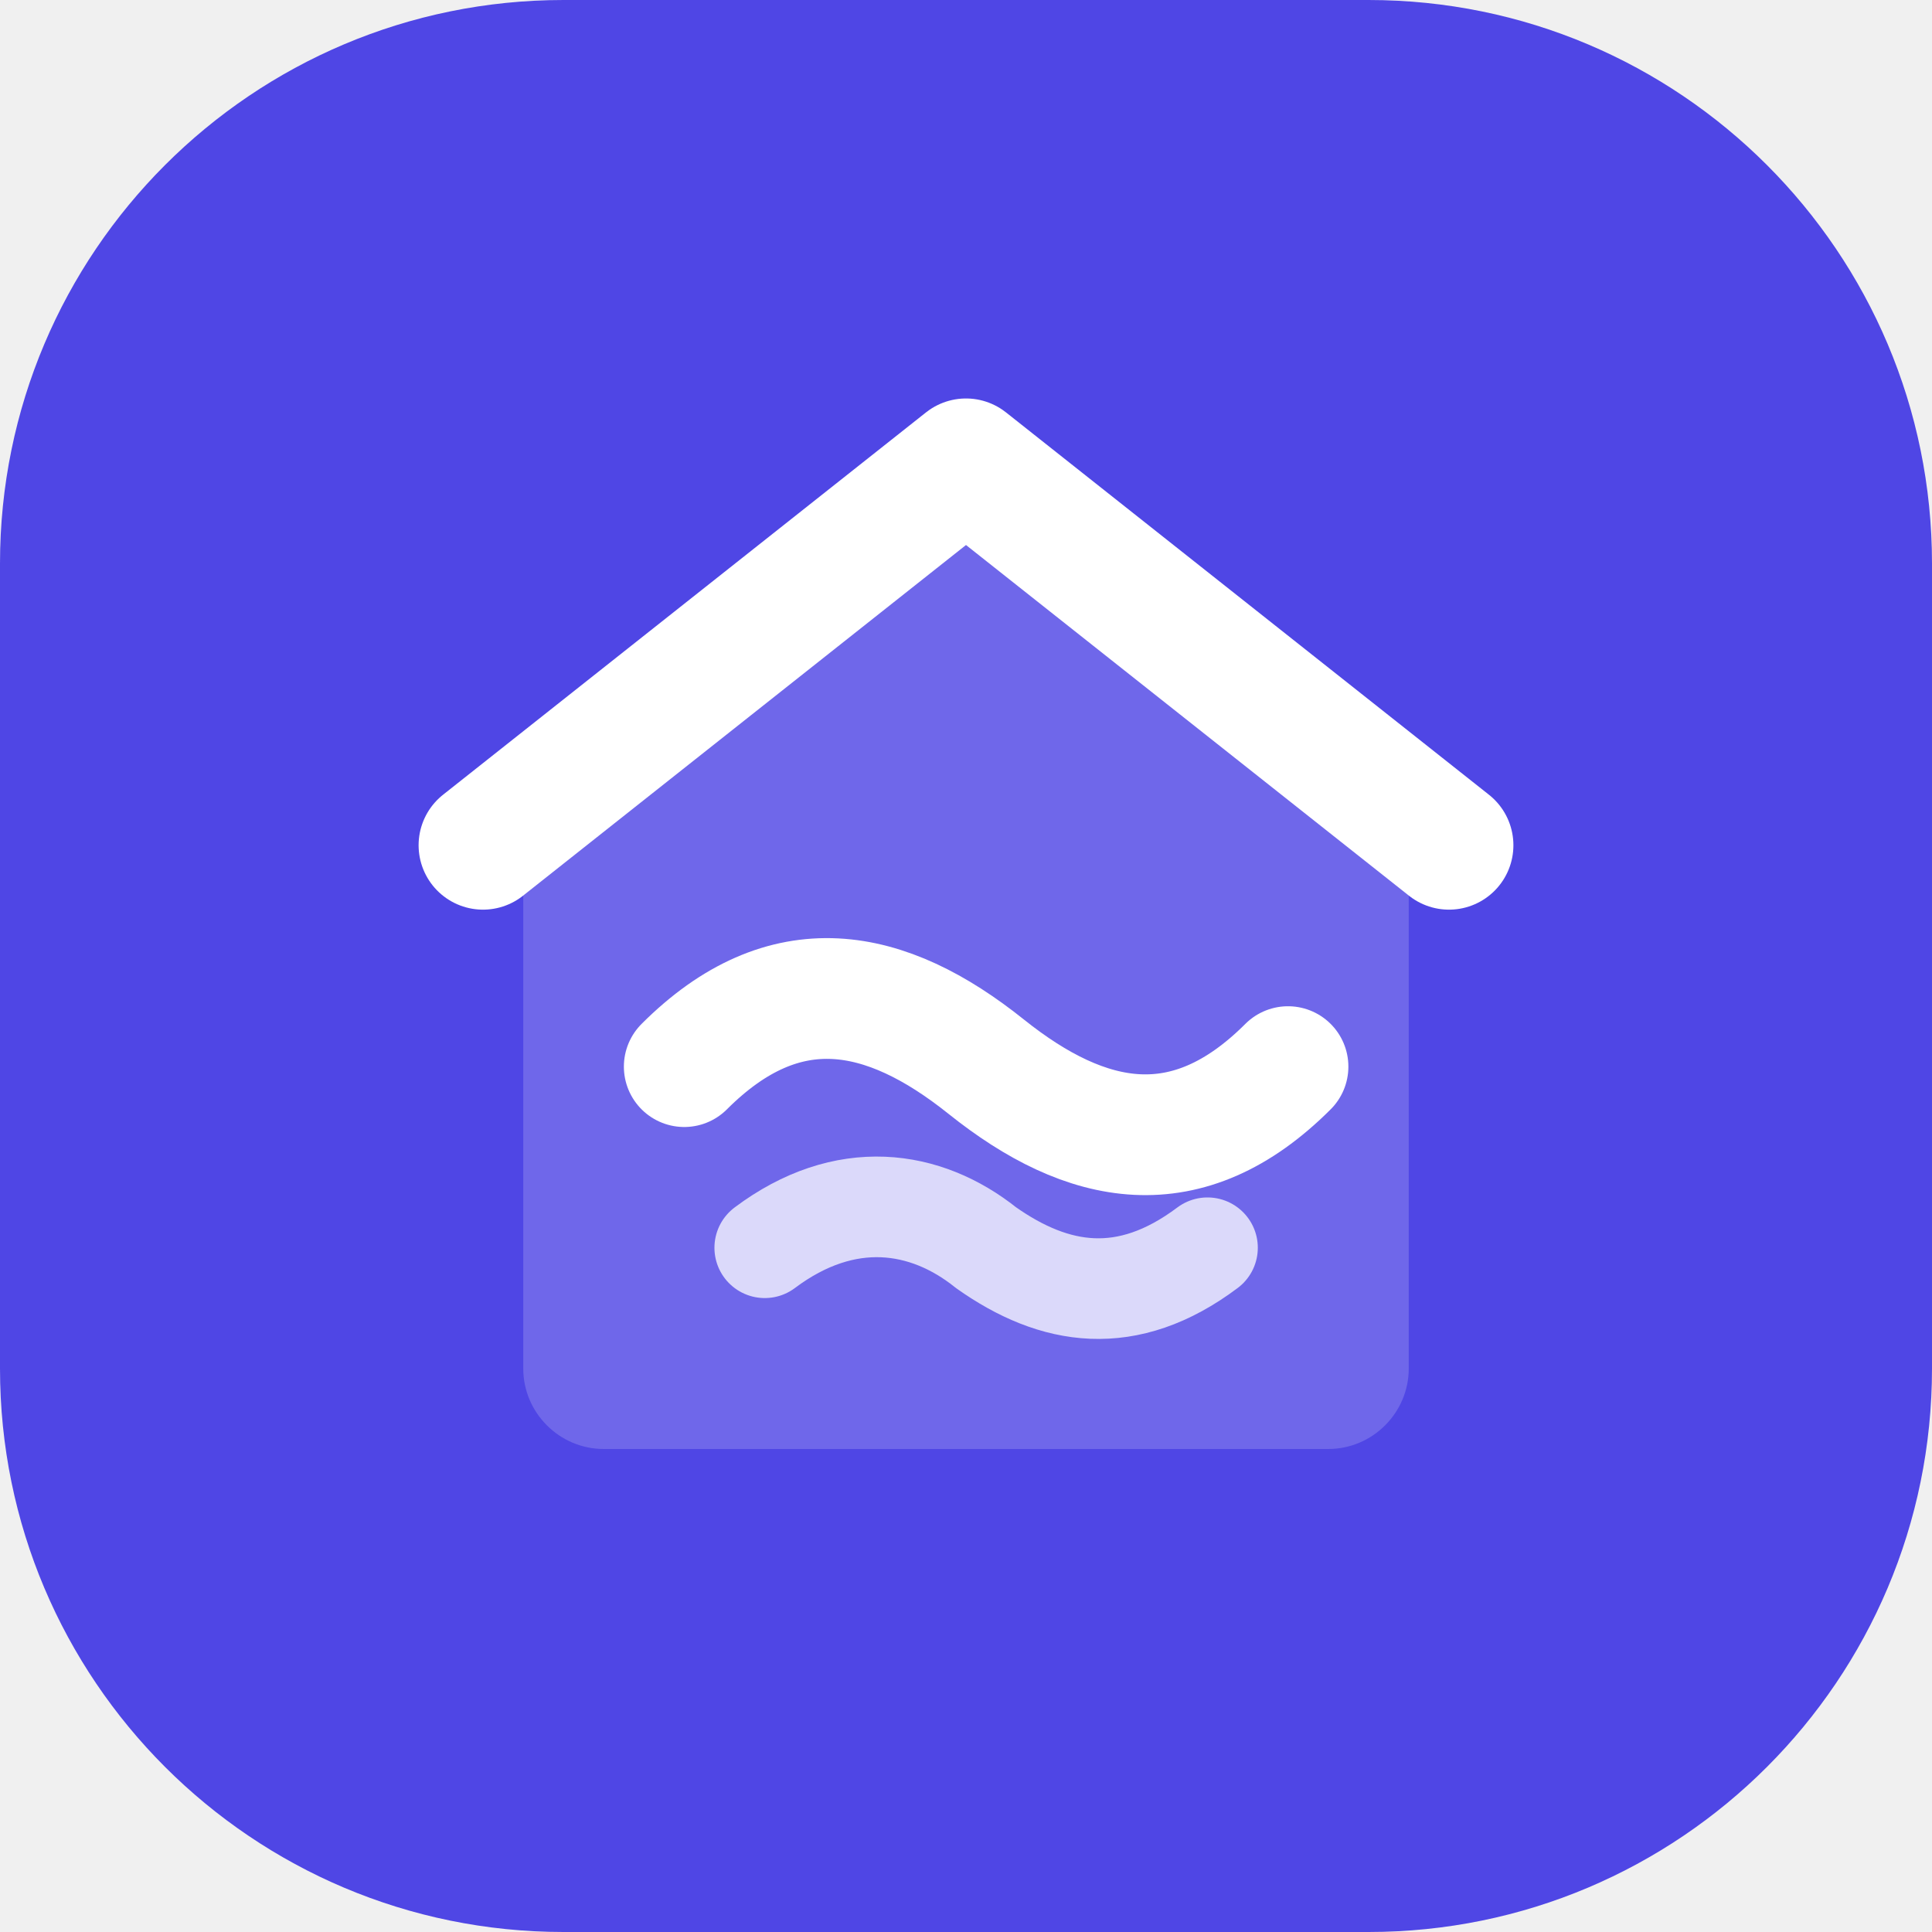
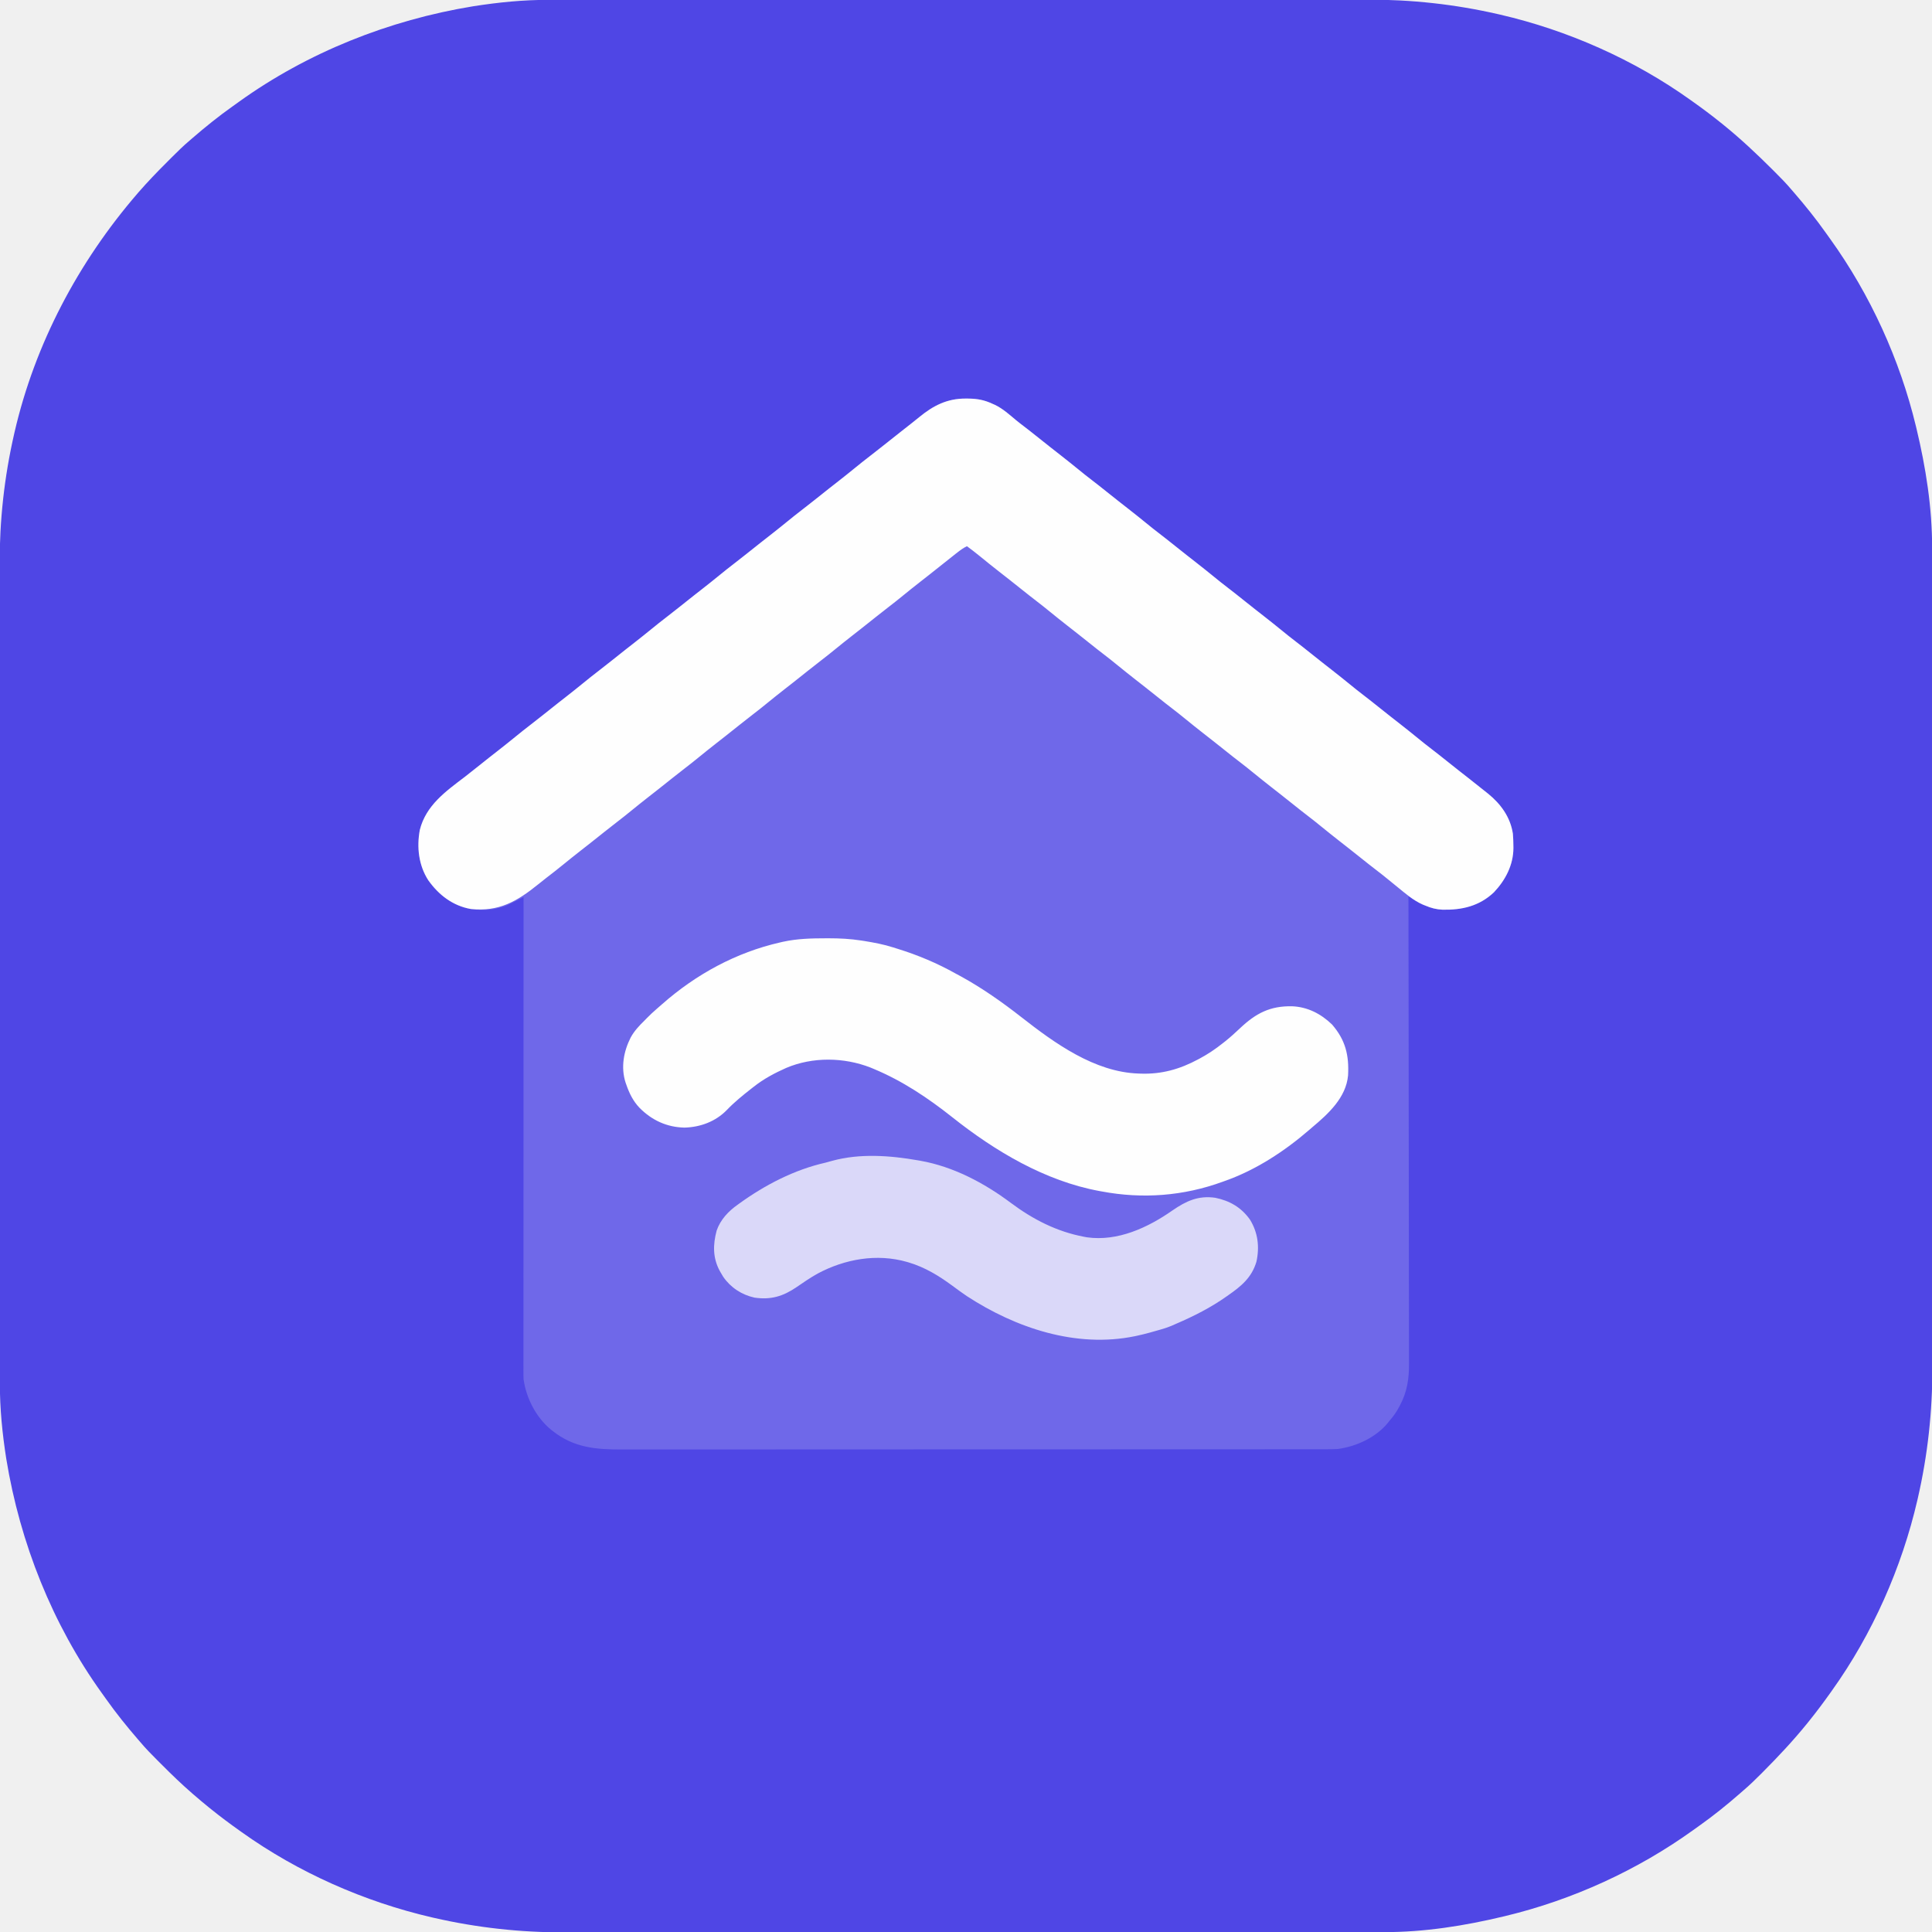
- <svg xmlns="http://www.w3.org/2000/svg" width="1024" height="1024" viewBox="0 0 48 48" fill="none">
-   <rect width="48" height="48" rx="14" fill="#4F46E5" />
-   <path d="M24 11L13 20V34C13 35.1 13.9 36 15 36H33C34.1 36 35 35.1 35 34V20L24 11Z" fill="white" fill-opacity="0.18" />
-   <path d="M12 21L24 11.5L36 21" stroke="white" stroke-width="3.2" stroke-linecap="round" stroke-linejoin="round" />
-   <path d="M17 26.5C19.5 24 22 24.5 24.5 26.5C27 28.5 29.5 29 32 26.5" stroke="white" stroke-width="3" stroke-linecap="round" stroke-linejoin="round" />
-   <path d="M19 31C21 29.5 23 29.8 24.5 31C26.2 32.2 28 32.5 30 31" stroke="white" stroke-width="2.5" stroke-linecap="round" stroke-linejoin="round" stroke-opacity="0.75" />
+ <svg xmlns="http://www.w3.org/2000/svg" version="1.1" width="2048" height="2048">
+   <path d="M581.2-.13c1.58,0,3.15-.01,4.72-.01c4.3,0,8.59,0,12.89,0c4.68,0,9.36-.01,14.05-.01c9.27-.01,18.55-.01,27.82-.01c11.12,0,22.24-.01,33.35-.01c26.87-.02,53.73-.03,80.6-.03c12.72,0,25.44-.01,38.16-.01c42.9-.01,85.79-.02,128.69-.03c2.05,0,4.1,0,6.14,0c4.11,0,8.22,0,12.33,0c4.81,0,9.62,0,14.43,0c1.37,0,2.75,0,4.13,0c44.16,0,88.33-.02,132.5-.04c47.43-.03,94.85-.04,142.28-.04c5.14,0,10.28,0,15.41,0c1.27,0,2.53,0,3.84,0c20.3,0,40.6-.02,60.9-.03c20.43-.01,40.86-.02,61.29-.01c12.11,0,24.23,0,36.34-.02c8.12-.01,16.24,0,24.37,.01c4.6,0,9.21,0,13.82-.01C1496.21-.5,1542.22,4.51,1588,15c.65,.15,1.3,.3,1.97,.45C1661.74,32.02,1732.1,63.16,1792,106c.36,.26,.36,.26,2.18,1.55c10.17,7.21,20.12,14.64,29.82,22.45c.92,.73,1.84,1.47,2.78,2.23c18.38,14.87,35.49,30.96,52.22,47.65c.59,.58,1.18,1.17,1.79,1.78c6.29,6.27,12.48,12.54,18.21,19.34c.95,1.09,1.9,2.19,2.85,3.28c11.84,13.71,23.1,27.7,33.57,42.49c1.54,2.17,3.09,4.32,4.64,6.48c42.55,59.2,73.89,127.88,90.94,198.75c.08,.33,.08,.33,.48,1.99c10,41.66,16.71,84.15,16.65,127.09c0,1.57,.01,3.15,.01,4.72c0,4.29,0,8.59,0,12.88c0,4.69,.01,9.37,.01,14.05c.01,9.28,.01,18.56,.01,27.84c0,11.11,.01,22.23,.01,33.35c.02,26.87,.03,53.74,.03,80.61c0,12.72,.01,25.44,.01,38.17c.01,42.9,.02,85.8,.03,128.7c0,2.04,0,4.09,0,6.14c0,4.11,0,8.22,0,12.33c0,4.81,0,9.62,0,14.43c0,1.38,0,2.75,0,4.13c0,44.18,.02,88.35,.04,132.53c.03,47.43,.04,94.86,.04,142.29c0,5.14,0,10.28,0,15.42c0,1.26,0,2.53,0,3.83c0,20.3,.02,40.6,.03,60.91c.01,20.43,.02,40.87,.01,61.3c0,12.12,0,24.23,.02,36.35c.01,8.12,0,16.25-.01,24.37c0,4.61,0,9.22,.01,13.82c.12,46.96-4.89,92.97-15.38,138.75c-.15,.65-.3,1.3-.45,1.97c-16.57,71.77-47.71,142.13-90.55,202.03c-.51,.72-1.02,1.44-1.55,2.18c-7.21,10.17-14.64,20.12-22.45,29.82c-.73,.92-1.47,1.84-2.23,2.78c-14.71,18.2-30.63,35.16-47.14,51.72c-.57,.57-1.13,1.13-1.71,1.72c-6.13,6.14-12.29,12.17-18.92,17.78c-1.17,1.02-2.34,2.04-3.5,3.07c-13.92,12.17-28.17,23.67-43.27,34.35c-2.17,1.54-4.32,3.09-6.48,4.64c-59.2,42.55-127.88,73.89-198.75,90.94c-.66,.16-1.31,.32-1.99,.48c-41.66,10-84.15,16.71-127.09,16.65c-1.57,0-3.15,.01-4.72,.01c-4.29,0-8.59,0-12.88,0c-4.69,0-9.37,.01-14.05,.01c-9.28,.01-18.56,.01-27.84,.01c-11.11,0-22.23,.01-33.35,.01c-26.87,.02-53.74,.03-80.61,.03c-12.72,0-25.44,.01-38.17,.01c-42.9,.01-85.8,.02-128.7,.03c-2.04,0-4.09,0-6.14,0c-4.11,0-8.22,0-12.33,0c-4.81,0-9.62,0-14.43,0c-1.38,0-2.75,0-4.13,0c-44.18,0-88.35,.02-132.53,.04c-47.43,.03-94.86,.04-142.29,.04c-5.14,0-10.28,0-15.42,0c-.63,0-.63,0-3.83,0c-20.3,0-40.6,.02-60.91,.03c-20.43,.01-40.87,.02-61.3,.01c-12.12,0-24.23,0-36.35,.02c-8.12,.01-16.25,0-24.37-.01c-4.61,0-9.22,0-13.82,.01c-46.96,.12-92.97-4.89-138.75-15.38c-.65-.15-1.3-.3-1.97-.45C386.26,2015.98,315.9,1984.84,256,1942c-.72-.51-1.44-1.02-2.18-1.55c-10.17-7.21-20.12-14.64-29.82-22.45c-.92-.73-1.84-1.47-2.78-2.23c-5.28-4.27-10.45-8.65-15.59-13.08c-.29-.24-.29-.24-1.71-1.47c-11.06-9.59-21.58-19.71-31.91-30.08c-1.9-1.91-3.81-3.81-5.72-5.71c-5.98-5.98-11.86-11.95-17.29-18.43c-.95-1.1-1.9-2.19-2.85-3.28c-11.84-13.71-23.1-27.7-33.57-42.49c-1.54-2.17-3.09-4.32-4.64-6.48C55.62,1721.96,21.27,1635.8,6.66,1546.48c-4.24-27.06-6.83-53.3-6.79-79.68c0-1.58-.01-3.15-.01-4.72c0-4.3,0-8.59,0-12.89c0-4.68-.01-9.36-.01-14.05c-.01-9.27-.01-18.55-.01-27.82c0-11.12-.01-22.24-.01-33.35c-.02-26.87-.03-53.73-.03-80.6c0-12.72-.01-25.44-.01-38.16c-.01-42.9-.02-85.79-.03-128.69c0-2.05,0-4.1,0-6.14c0-4.11,0-8.22,0-12.33c0-4.81,0-9.62,0-14.43c0-1.37,0-2.75,0-4.13c0-44.16-.02-88.33-.04-132.5c-.03-47.43-.04-94.85-.04-142.28c0-5.14,0-10.28,0-15.41c0-.64,0-.64,0-3.84c0-20.3-.02-40.6-.03-60.9c-.01-20.43-.02-40.86-.01-61.29c0-12.11,0-24.23-.02-36.34c-.01-8.12,0-16.24,.01-24.37c0-4.6,0-9.21-.01-13.82C-.5,551.79,4.51,505.78,15,460c.15-.65,.3-1.3,.45-1.97c21.59-93.5,67.58-180.25,130.11-252.72c.47-.54,.94-1.09,1.42-1.65c9.54-10.95,19.59-21.4,29.88-31.65c1.91-1.9,3.81-3.81,5.71-5.72c5.98-5.98,11.95-11.86,18.43-17.29c1.1-.95,2.19-1.9,3.28-2.85c13.71-11.84,27.7-23.1,42.49-33.57c2.17-1.54,4.32-3.09,6.48-4.64C326.04,55.62,412.2,21.27,501.52,6.66c27.06-4.24,53.3-6.83,79.68-6.79Z" fill="#4F46E5" />
+   <path d="M1023.75,422.5c.57,0,.57,0,3.46,.02c9.13,.18,16.46,1.55,24.79,5.48c.92,.4,1.84,.8,2.78,1.21c8.35,4.05,15.2,10.29,22.28,16.19c2.78,2.29,5.63,4.48,8.5,6.66c5.32,4.06,10.56,8.22,15.78,12.41c4.22,3.39,8.46,6.75,12.72,10.09c.29,.23,.29,.23,1.74,1.37c2.88,2.25,5.75,4.5,8.63,6.75c6.26,4.9,12.47,9.85,18.63,14.88c4.78,3.91,9.59,7.76,14.5,11.5c5.32,4.06,10.56,8.22,15.78,12.41c4.22,3.39,8.46,6.75,12.72,10.09c.58,.45,1.15,.91,1.74,1.37c2.88,2.25,5.75,4.5,8.63,6.75c6.26,4.9,12.47,9.85,18.63,14.88c4.78,3.91,9.59,7.76,14.5,11.5c5.32,4.06,10.56,8.22,15.78,12.41c4.22,3.39,8.46,6.75,12.72,10.09c.58,.45,1.15,.91,1.74,1.37c2.88,2.25,5.75,4.5,8.63,6.75c6.26,4.9,12.47,9.85,18.63,14.88c4.78,3.91,9.59,7.76,14.5,11.5c5.32,4.06,10.56,8.22,15.78,12.41c4.22,3.39,8.46,6.75,12.72,10.09c.58,.45,1.15,.91,1.74,1.37c2.88,2.25,5.75,4.5,8.63,6.75c6.26,4.9,12.47,9.85,18.63,14.88c4.78,3.91,9.59,7.76,14.5,11.5c5.32,4.06,10.56,8.22,15.78,12.41c4.22,3.39,8.46,6.75,12.72,10.09c.58,.45,1.15,.91,1.74,1.37c2.88,2.25,5.75,4.5,8.63,6.75c6.26,4.9,12.47,9.85,18.63,14.88c4.78,3.91,9.59,7.76,14.5,11.5c5.32,4.06,10.56,8.22,15.78,12.41c4.22,3.39,8.46,6.75,12.72,10.09c.58,.45,1.15,.91,1.74,1.37c2.88,2.25,5.75,4.5,8.63,6.75c6.26,4.9,12.47,9.85,18.63,14.88c4.78,3.91,9.59,7.76,14.5,11.5c5.32,4.06,10.56,8.22,15.78,12.41c4.22,3.39,8.46,6.75,12.72,10.09c.58,.45,1.15,.91,1.74,1.37c2.88,2.25,5.75,4.5,8.63,6.75c6.37,4.98,12.71,10,19.01,15.07c.65,.52,1.3,1.04,1.97,1.57c13.49,10.91,23.63,24.87,26.31,42.43c.37,4.29,.49,8.56,.53,12.88c.01,.78,.02,1.57,.03,2.38c-.1,18.03-8.47,33.98-20.65,46.87c-15.5,14.66-33.84,18.87-54.52,18.43c-13.37-.59-25.2-6.97-36.11-14.31c0,1.08,0,2.16,.01,3.28c.08,47.67,.16,95.34,.2,143.01c0,.72,0,1.44,0,2.19c.02,15.7,.03,31.4,.05,47.09c0,7.7,.01,15.4,.01,23.1c.01,.77,.01,1.53,.01,2.32c.02,24.81,.06,49.62,.1,74.44c.05,25.5,.08,51.01,.09,76.52c0,3.6,0,7.21,0,10.82c0,.71,.01,1.42,.01,2.15c0,11.4,.02,22.8,.05,34.21c.03,11.48,.04,22.95,.04,34.43c-.01,6.22,0,12.43,.03,18.64c.02,5.7,.02,11.4,0,17.09c0,2.06,.01,4.11,.02,6.16c.12,15.75-1.97,29.96-9.49,44.05c-.35,.66-.69,1.31-1.04,1.99c-2.82,5.31-6.13,9.98-10.09,14.51c-.52,.66-1.04,1.32-1.57,2c-12.77,15.8-33.6,25.33-53.43,28c-4.53,.27-9.04,.27-13.57,.26c-1.35,0-2.7,0-4.04,.01c-3.69,.01-7.38,0-11.07,0c-4.02,0-8.04,0-12.06,.01c-7.04,.01-14.08,.01-21.12,.01c-10.47,0-20.94,.01-31.41,.02c-19.78,.02-39.57,.02-59.36,.02c-15.28,.01-30.57,.01-45.85,.02c-4.4,0-8.8,0-13.2,0c-1.1,0-2.19,0-3.32,0c-30.77,.01-61.54,.02-92.31,.02c-.58,0-.58,0-3.52,0c-5.88,0-11.76,0-17.64,0c-1.16,0-2.33,0-3.54,0c-2.36,0-4.72,0-7.08,0c-36.73,0-73.46,.01-110.19,.04c-41.28,.03-82.55,.05-123.83,.05c-4.4,0-8.8,0-13.21,0c-1.08,0-2.16,0-3.28,0c-17.43,0-34.86,.01-52.29,.03c-17.53,.01-35.06,.02-52.58,0c-10.41,0-20.81,0-31.22,.02c-6.96,.01-13.92,.01-20.88-.01c-3.96,0-7.92-.01-11.88,.01c-27.66,.11-51.21-1.83-73.55-19.51c-.76-.59-1.51-1.18-2.29-1.79c-15.54-12.95-25.96-33.25-28.71-53.21c-.14-2.91-.13-5.81-.12-8.72c0-.87-.01-1.74-.01-2.63c0-2.93,.01-5.85,.01-8.77c0-2.11,0-4.23,0-6.34c-.01-5.81,0-11.63,0-17.44c.01-6.26,.01-12.53,.01-18.8c0-10.85,0-21.71,0-32.57c.01-11.39,.01-22.78,.02-34.16c0-.71,0-1.42,0-2.15c0-3.6,0-7.19,0-10.79c0-25.47,.01-50.94,.01-76.41c.01-24.74,.02-49.48,.03-74.23c0-.76,0-1.52,0-2.31c0-7.66,0-15.32,0-22.98c0-15.6,0-31.2,.01-46.8c0-.36,0-.36,0-2.18c.01-47.9,.02-95.81,.04-143.72c-1.61,.8-3.21,1.6-4.82,2.41c-.89,.44-1.78,.89-2.7,1.35c-1.82,.91-3.63,1.83-5.43,2.75c-15.14,7.75-33.08,8.81-49.59,4.65c-18.36-6.13-32.85-17.86-42.05-35.15c-7.75-16.61-9.27-36.46-3.41-54.01c8.58-22.37,27.32-35.48,45.76-49.51c3.61-2.75,7.14-5.59,10.68-8.43c4.85-3.9,9.72-7.78,14.62-11.62c.58-.45,1.15-.91,1.74-1.37c2.88-2.25,5.75-4.5,8.63-6.75c6.26-4.9,12.47-9.85,18.63-14.88c4.78-3.91,9.59-7.76,14.5-11.5c4.68-3.57,9.29-7.2,13.88-10.88c4.85-3.9,9.72-7.78,14.62-11.62c.58-.45,1.15-.91,1.74-1.37c2.88-2.25,5.75-4.5,8.63-6.75c6.26-4.9,12.47-9.85,18.63-14.88c4.78-3.91,9.59-7.76,14.5-11.5c4.68-3.57,9.29-7.2,13.88-10.88c4.85-3.9,9.72-7.78,14.62-11.62c.58-.45,1.15-.91,1.74-1.37c2.88-2.25,5.75-4.5,8.63-6.75c6.26-4.9,12.47-9.85,18.63-14.88c4.78-3.91,9.59-7.76,14.5-11.5c4.68-3.57,9.29-7.2,13.88-10.88c4.85-3.9,9.72-7.78,14.62-11.62c.58-.45,1.15-.91,1.74-1.37c2.88-2.25,5.75-4.5,8.63-6.75c6.26-4.9,12.47-9.85,18.63-14.88c4.78-3.91,9.59-7.76,14.5-11.5c4.68-3.57,9.29-7.2,13.88-10.88c4.85-3.9,9.72-7.78,14.62-11.62c.58-.45,1.15-.91,1.74-1.37c2.88-2.25,5.75-4.5,8.63-6.75c6.26-4.9,12.47-9.85,18.63-14.88c4.78-3.91,9.59-7.76,14.5-11.5c4.68-3.57,9.29-7.2,13.88-10.88c4.85-3.9,9.72-7.78,14.62-11.62c.58-.45,1.15-.91,1.74-1.37c2.88-2.25,5.75-4.5,8.63-6.75c6.26-4.9,12.47-9.85,18.63-14.88c4.78-3.91,9.59-7.76,14.5-11.5c4.68-3.57,9.29-7.2,13.88-10.88c6.57-5.28,13.19-10.5,19.83-15.7c2.33-1.83,4.65-3.65,6.98-5.48c1.16-.92,2.33-1.84,3.5-2.75c2.94-2.29,5.84-4.61,8.71-6.99c14.92-12.23,29.6-19.75,49.29-19.64Z" fill="#6F68E9" />
+   <path d="M1023.75,422.5c.57,0,.57,0,3.46,.02c9.13,.18,16.46,1.55,24.79,5.48c.92,.4,1.84,.8,2.78,1.21c8.35,4.05,15.2,10.29,22.28,16.19c2.78,2.29,5.63,4.48,8.5,6.66c5.32,4.06,10.56,8.22,15.78,12.41c4.22,3.39,8.46,6.75,12.72,10.09c.29,.23,.29,.23,1.74,1.37c2.88,2.25,5.75,4.5,8.63,6.75c6.26,4.9,12.47,9.85,18.63,14.88c4.78,3.91,9.59,7.76,14.5,11.5c5.32,4.06,10.56,8.22,15.78,12.41c4.22,3.39,8.46,6.75,12.72,10.09c.58,.45,1.15,.91,1.74,1.37c2.88,2.25,5.75,4.5,8.63,6.75c6.26,4.9,12.47,9.85,18.63,14.88c4.78,3.91,9.59,7.76,14.5,11.5c5.32,4.06,10.56,8.22,15.78,12.41c4.22,3.39,8.46,6.75,12.72,10.09c.58,.45,1.15,.91,1.74,1.37c2.88,2.25,5.75,4.5,8.63,6.75c6.26,4.9,12.47,9.85,18.63,14.88c4.78,3.91,9.59,7.76,14.5,11.5c5.32,4.06,10.56,8.22,15.78,12.41c4.22,3.39,8.46,6.75,12.72,10.09c.58,.45,1.15,.91,1.74,1.37c2.88,2.25,5.75,4.5,8.63,6.75c6.26,4.9,12.47,9.85,18.63,14.88c4.78,3.91,9.59,7.76,14.5,11.5c5.32,4.06,10.56,8.22,15.78,12.41c4.22,3.39,8.46,6.75,12.72,10.09c.58,.45,1.15,.91,1.74,1.37c2.88,2.25,5.75,4.5,8.63,6.75c6.26,4.9,12.47,9.85,18.63,14.88c4.78,3.91,9.59,7.76,14.5,11.5c5.32,4.06,10.56,8.22,15.78,12.41c4.22,3.39,8.46,6.75,12.72,10.09c.58,.45,1.15,.91,1.74,1.37c2.88,2.25,5.75,4.5,8.63,6.75c6.26,4.9,12.47,9.85,18.63,14.88c4.78,3.91,9.59,7.76,14.5,11.5c5.32,4.06,10.56,8.22,15.78,12.41c4.22,3.39,8.46,6.75,12.72,10.09c.58,.45,1.15,.91,1.74,1.37c2.88,2.25,5.75,4.5,8.63,6.75c6.37,4.98,12.71,10,19.01,15.07c.65,.52,1.3,1.04,1.97,1.57c13.49,10.91,23.63,24.87,26.31,42.43c.37,4.29,.49,8.56,.53,12.88c.01,.78,.02,1.57,.03,2.38c-.1,18.03-8.47,33.98-20.65,46.87c-15.5,14.66-33.84,18.87-54.52,18.43c-6.51-.28-12.13-1.75-18.11-4.31c-.93-.37-1.86-.73-2.82-1.11c-10.2-4.5-18.6-11.91-27.18-18.89c-.71-.58-1.43-1.16-2.16-1.75c-2.72-2.21-5.44-4.42-8.15-6.63c-4.03-3.3-8.11-6.52-12.25-9.68c-5.32-4.06-10.56-8.22-15.78-12.41c-4.22-3.39-8.46-6.75-12.72-10.09c-.58-.45-1.15-.91-1.74-1.37c-2.88-2.25-5.75-4.5-8.63-6.75c-6.26-4.9-12.47-9.85-18.63-14.88c-4.78-3.91-9.59-7.76-14.5-11.5c-5.32-4.06-10.56-8.22-15.78-12.41c-4.22-3.39-8.46-6.75-12.72-10.09c-.58-.45-1.15-.91-1.74-1.37c-2.88-2.25-5.75-4.5-8.63-6.75c-6.26-4.9-12.47-9.85-18.63-14.88c-4.78-3.91-9.59-7.76-14.5-11.5c-5.32-4.06-10.56-8.22-15.78-12.41c-4.22-3.39-8.46-6.75-12.72-10.09c-.58-.45-1.15-.91-1.74-1.37c-2.88-2.25-5.75-4.5-8.63-6.75c-6.26-4.9-12.47-9.85-18.63-14.88c-4.78-3.91-9.59-7.76-14.5-11.5c-5.32-4.06-10.56-8.22-15.78-12.41c-4.22-3.39-8.46-6.75-12.72-10.09c-.58-.45-1.15-.91-1.74-1.37c-2.88-2.25-5.75-4.5-8.63-6.75c-6.26-4.9-12.47-9.85-18.63-14.88c-4.78-3.91-9.59-7.76-14.5-11.5c-5.32-4.06-10.56-8.22-15.78-12.41c-4.22-3.39-8.46-6.75-12.72-10.09c-.58-.45-1.15-.91-1.74-1.37c-2.88-2.25-5.75-4.5-8.63-6.75c-6.26-4.9-12.47-9.85-18.63-14.88c-4.78-3.91-9.59-7.76-14.5-11.5c-5.32-4.06-10.56-8.22-15.78-12.41c-4.22-3.39-8.46-6.75-12.72-10.09c-.58-.45-1.15-.91-1.74-1.37c-2.88-2.25-5.75-4.5-8.63-6.75c-7.03-5.49-13.99-11.06-20.89-16.73c-4.47-3.66-9.04-7.16-13.68-10.59c-3.64,1.75-6.61,3.89-9.81,6.38c-.28,.21-.28,.21-1.71,1.32c-4.98,3.88-9.9,7.82-14.82,11.76c-4.22,3.39-8.46,6.76-12.72,10.1c-.58,.45-1.15,.91-1.74,1.37c-2.88,2.25-5.75,4.5-8.63,6.75c-6.26,4.9-12.47,9.85-18.63,14.88c-4.78,3.91-9.59,7.76-14.5,11.5c-4.68,3.57-9.29,7.2-13.88,10.88c-4.85,3.9-9.72,7.78-14.62,11.62c-.58,.45-1.15,.91-1.74,1.37c-2.88,2.25-5.75,4.5-8.63,6.75c-6.26,4.9-12.47,9.85-18.63,14.88c-4.78,3.91-9.59,7.76-14.5,11.5c-4.68,3.57-9.29,7.2-13.88,10.88c-4.85,3.9-9.72,7.78-14.62,11.62c-.58,.45-1.15,.91-1.74,1.37c-2.88,2.25-5.75,4.5-8.63,6.75c-6.26,4.9-12.47,9.85-18.63,14.88c-4.78,3.91-9.59,7.76-14.5,11.5c-4.68,3.57-9.29,7.2-13.88,10.88c-4.85,3.9-9.72,7.78-14.62,11.62c-.58,.45-1.15,.91-1.74,1.37c-2.88,2.25-5.75,4.5-8.63,6.75c-6.26,4.9-12.47,9.85-18.63,14.88c-4.78,3.91-9.59,7.76-14.5,11.5c-4.68,3.57-9.29,7.2-13.88,10.88c-4.85,3.9-9.72,7.78-14.62,11.62c-.58,.45-1.15,.91-1.74,1.37c-2.88,2.25-5.75,4.5-8.63,6.75c-6.26,4.9-12.47,9.85-18.63,14.88c-4.78,3.91-9.59,7.76-14.5,11.5c-4.68,3.57-9.29,7.2-13.88,10.88c-4.85,3.9-9.72,7.78-14.62,11.62c-.58,.45-1.15,.91-1.74,1.37c-2.88,2.25-5.75,4.5-8.63,6.75c-6.26,4.9-12.47,9.85-18.63,14.88c-5.81,4.75-11.7,9.37-17.67,13.91c-2.97,2.28-5.89,4.63-8.8,6.99c-22.27,18.01-41.67,29.2-71.26,26.15c-19.47-3.49-33.97-14.81-45.3-30.62c-10.19-15.98-12.22-34.72-8.91-53.18c6.59-26.14,27.37-40.8,47.76-56.32c3.61-2.75,7.14-5.59,10.68-8.43c4.85-3.9,9.72-7.78,14.62-11.62c.58-.45,1.15-.91,1.74-1.37c2.88-2.25,5.75-4.5,8.63-6.75c6.26-4.9,12.47-9.85,18.63-14.88c4.78-3.91,9.59-7.76,14.5-11.5c4.68-3.57,9.29-7.2,13.88-10.88c4.85-3.9,9.72-7.78,14.62-11.62c.58-.45,1.15-.91,1.74-1.37c2.88-2.25,5.75-4.5,8.63-6.75c6.26-4.9,12.47-9.85,18.63-14.88c4.78-3.91,9.59-7.76,14.5-11.5c4.68-3.57,9.29-7.2,13.88-10.88c4.85-3.9,9.72-7.78,14.62-11.62c.58-.45,1.15-.91,1.74-1.37c2.88-2.25,5.75-4.5,8.63-6.75c6.26-4.9,12.47-9.85,18.63-14.88c4.78-3.91,9.59-7.76,14.5-11.5c4.68-3.57,9.29-7.2,13.88-10.88c4.85-3.9,9.72-7.78,14.62-11.62c.58-.45,1.15-.91,1.74-1.37c2.88-2.25,5.75-4.5,8.63-6.75c6.26-4.9,12.47-9.85,18.63-14.88c4.78-3.91,9.59-7.76,14.5-11.5c4.68-3.57,9.29-7.2,13.88-10.88c4.85-3.9,9.72-7.78,14.62-11.62c.58-.45,1.15-.91,1.74-1.37c2.88-2.25,5.75-4.5,8.63-6.75c6.26-4.9,12.47-9.85,18.63-14.88c4.78-3.91,9.59-7.76,14.5-11.5c4.68-3.57,9.29-7.2,13.88-10.88c4.85-3.9,9.72-7.78,14.62-11.62c.58-.45,1.15-.91,1.74-1.37c2.88-2.25,5.75-4.5,8.63-6.75c6.26-4.9,12.47-9.85,18.63-14.88c4.78-3.91,9.59-7.76,14.5-11.5c4.68-3.57,9.29-7.2,13.88-10.88c6.57-5.28,13.19-10.5,19.83-15.7c2.33-1.83,4.65-3.65,6.98-5.48c1.16-.92,2.33-1.84,3.5-2.75c2.94-2.29,5.84-4.61,8.71-6.99c14.92-12.23,29.6-19.75,49.29-19.64Z" fill="#FEFEFE" />
+   <path d="M875.63,994.63c.94-.01,1.88-.01,2.84-.01c11.67,0,22.99,.58,34.53,2.38c1.01,.16,2.03,.31,3.07,.47c10.44,1.7,20.81,3.62,30.88,6.87c1.52,.49,3.04,.97,4.57,1.44c21.43,6.64,41.91,15.23,61.48,26.22c1.79,.96,3.58,1.92,5.38,2.88c22.79,12.54,43.76,27.26,64.23,43.28c35.29,27.61,77.7,58.36,124.39,59.84c.64,.03,1.29,.05,1.95,.08c22.17,.8,41.57-4.6,61.05-15.08c.62-.33,1.24-.66,1.88-1c8.61-4.62,16.47-9.92,24.12-16c.88-.69,1.76-1.37,2.66-2.08c5.52-4.39,10.67-9.07,15.78-13.92c16.87-15.92,31.89-23.76,55.25-23.31c16.46,.7,30.57,7.97,42.31,19.31c14.28,16.43,18.18,32.7,17,54c-2.14,23.53-20.9,40.68-38,55c-.93,.8-1.85,1.61-2.81,2.44c-26.43,22.87-57.05,42.98-90.19,54.56c-.65,.24-1.29,.47-1.96,.71c-41.4,15.13-84.81,18.42-128.04,10.29c-.83-.15-1.66-.3-2.52-.45c-57.61-10.59-110.67-42.25-156.02-78.25c-25.86-20.49-52.89-38.58-83.46-51.3c-1.02-.43-2.04-.86-3.1-1.3c-28.35-11.08-61.54-11.54-89.57,.38c-12.23,5.45-23.8,11.58-34.33,19.92c-.79,.61-1.58,1.22-2.4,1.86c-9.12,7.15-18.28,14.55-26.29,22.95c-11.86,12.11-27.9,18.02-44.62,18.5c-18.75-.35-34.74-7.79-47.8-21c-6.7-7.06-10.74-15.18-13.89-24.31c-.3-.84-.6-1.68-.91-2.55c-5.1-16.02-2.02-32.9,5.44-47.61c3.79-6.95,8.85-12.33,14.47-17.84c.36-.37,.36-.37,2.2-2.27c3.66-3.76,7.46-7.3,11.44-10.71c1.79-1.53,3.55-3.08,5.31-4.63C737.78,1032.81,780.34,1009.6,827,999c.98-.23,1.96-.45,2.97-.68c15.17-3.32,30.2-3.68,45.66-3.69Z" fill="#FEFEFE" />
+   <path d="M973,1230c.87,.15,1.74,.3,2.64,.45c35.04,6.24,67.55,23.48,95.82,44.6c23.48,17.54,48.65,30.48,77.54,35.95c1.03,.19,2.05,.39,3.11,.59c32.74,4.65,64.78-10.29,90.89-28.59c14.34-9.85,27.25-15.89,45.19-13.31c15.29,3.07,27.74,10.28,36.83,23.17c8.46,13.72,10.29,28.86,6.86,44.58c-4.99,16.83-16.08,25.97-29.88,35.56c-.59,.42-1.19,.84-1.8,1.27c-16.52,11.7-34.56,20.87-53.13,28.84c-1.89,.81-3.77,1.65-5.64,2.48c-3.74,1.54-7.48,2.74-11.37,3.85c-.74,.21-1.48,.42-2.24,.64c-2.27,.65-4.55,1.29-6.82,1.92c-.66,.19-1.32,.37-2.01,.57c-4.63,1.3-9.28,2.42-13.99,3.43c-.35,.08-.35,.08-2.13,.46c-62.18,12.76-126.04-8.69-177.87-42.46c-5.35-3.61-10.54-7.45-15.73-11.28c-14.18-10.43-28.79-19.32-45.77-24.41c-.34-.1-.34-.1-2.05-.61c-31.97-9.15-65.72-3.12-94.67,12.32c-7.75,4.33-15.09,9.37-22.41,14.4c-14.18,9.7-27.16,13.66-44.54,11.12c-13.54-2.97-25.32-10.63-33.2-22.1c-.9-1.47-1.78-2.95-2.63-4.44c-.38-.66-.76-1.31-1.14-1.99c-7.38-13.76-7.16-27.76-3.15-42.63c4.08-11.62,12.41-20.4,22.29-27.38c.56-.41,1.12-.81,1.7-1.23c27.27-19.7,58.3-35.81,91.24-43.27c2.45-.6,4.87-1.3,7.29-2c29.2-8.01,61.35-5.67,90.77-.5Z" fill="#DAD8F9" />
</svg>
